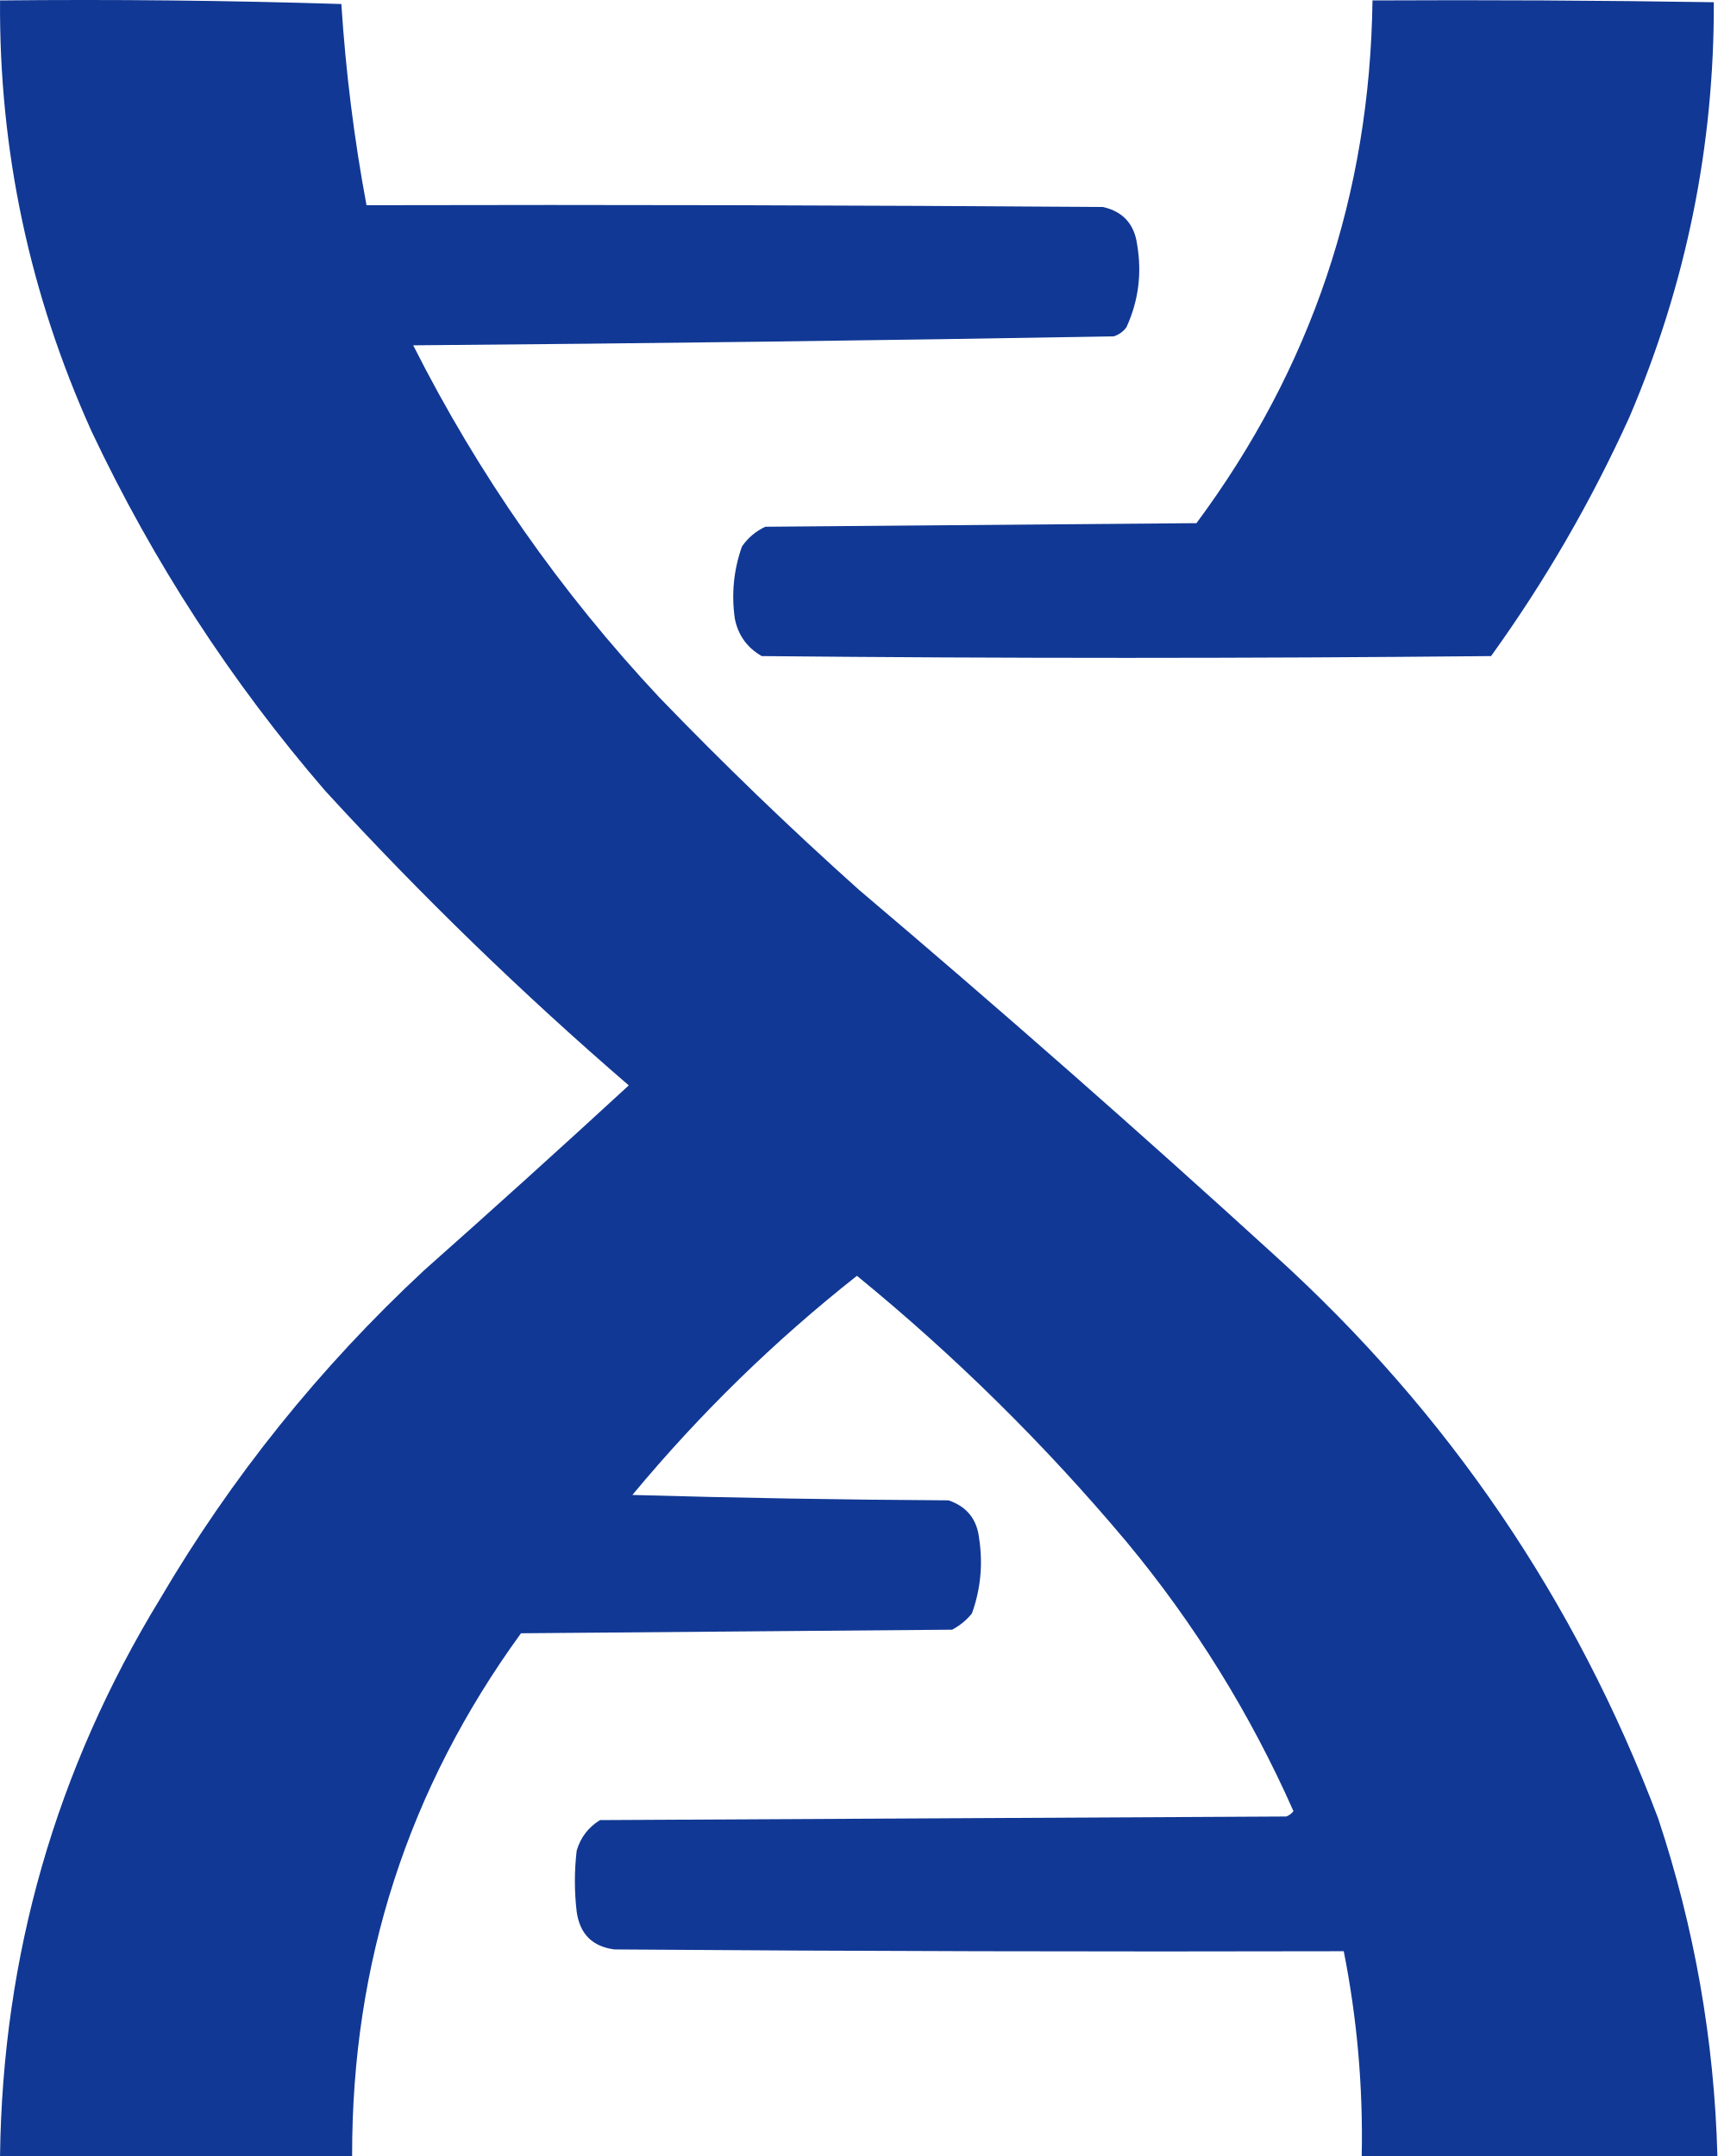
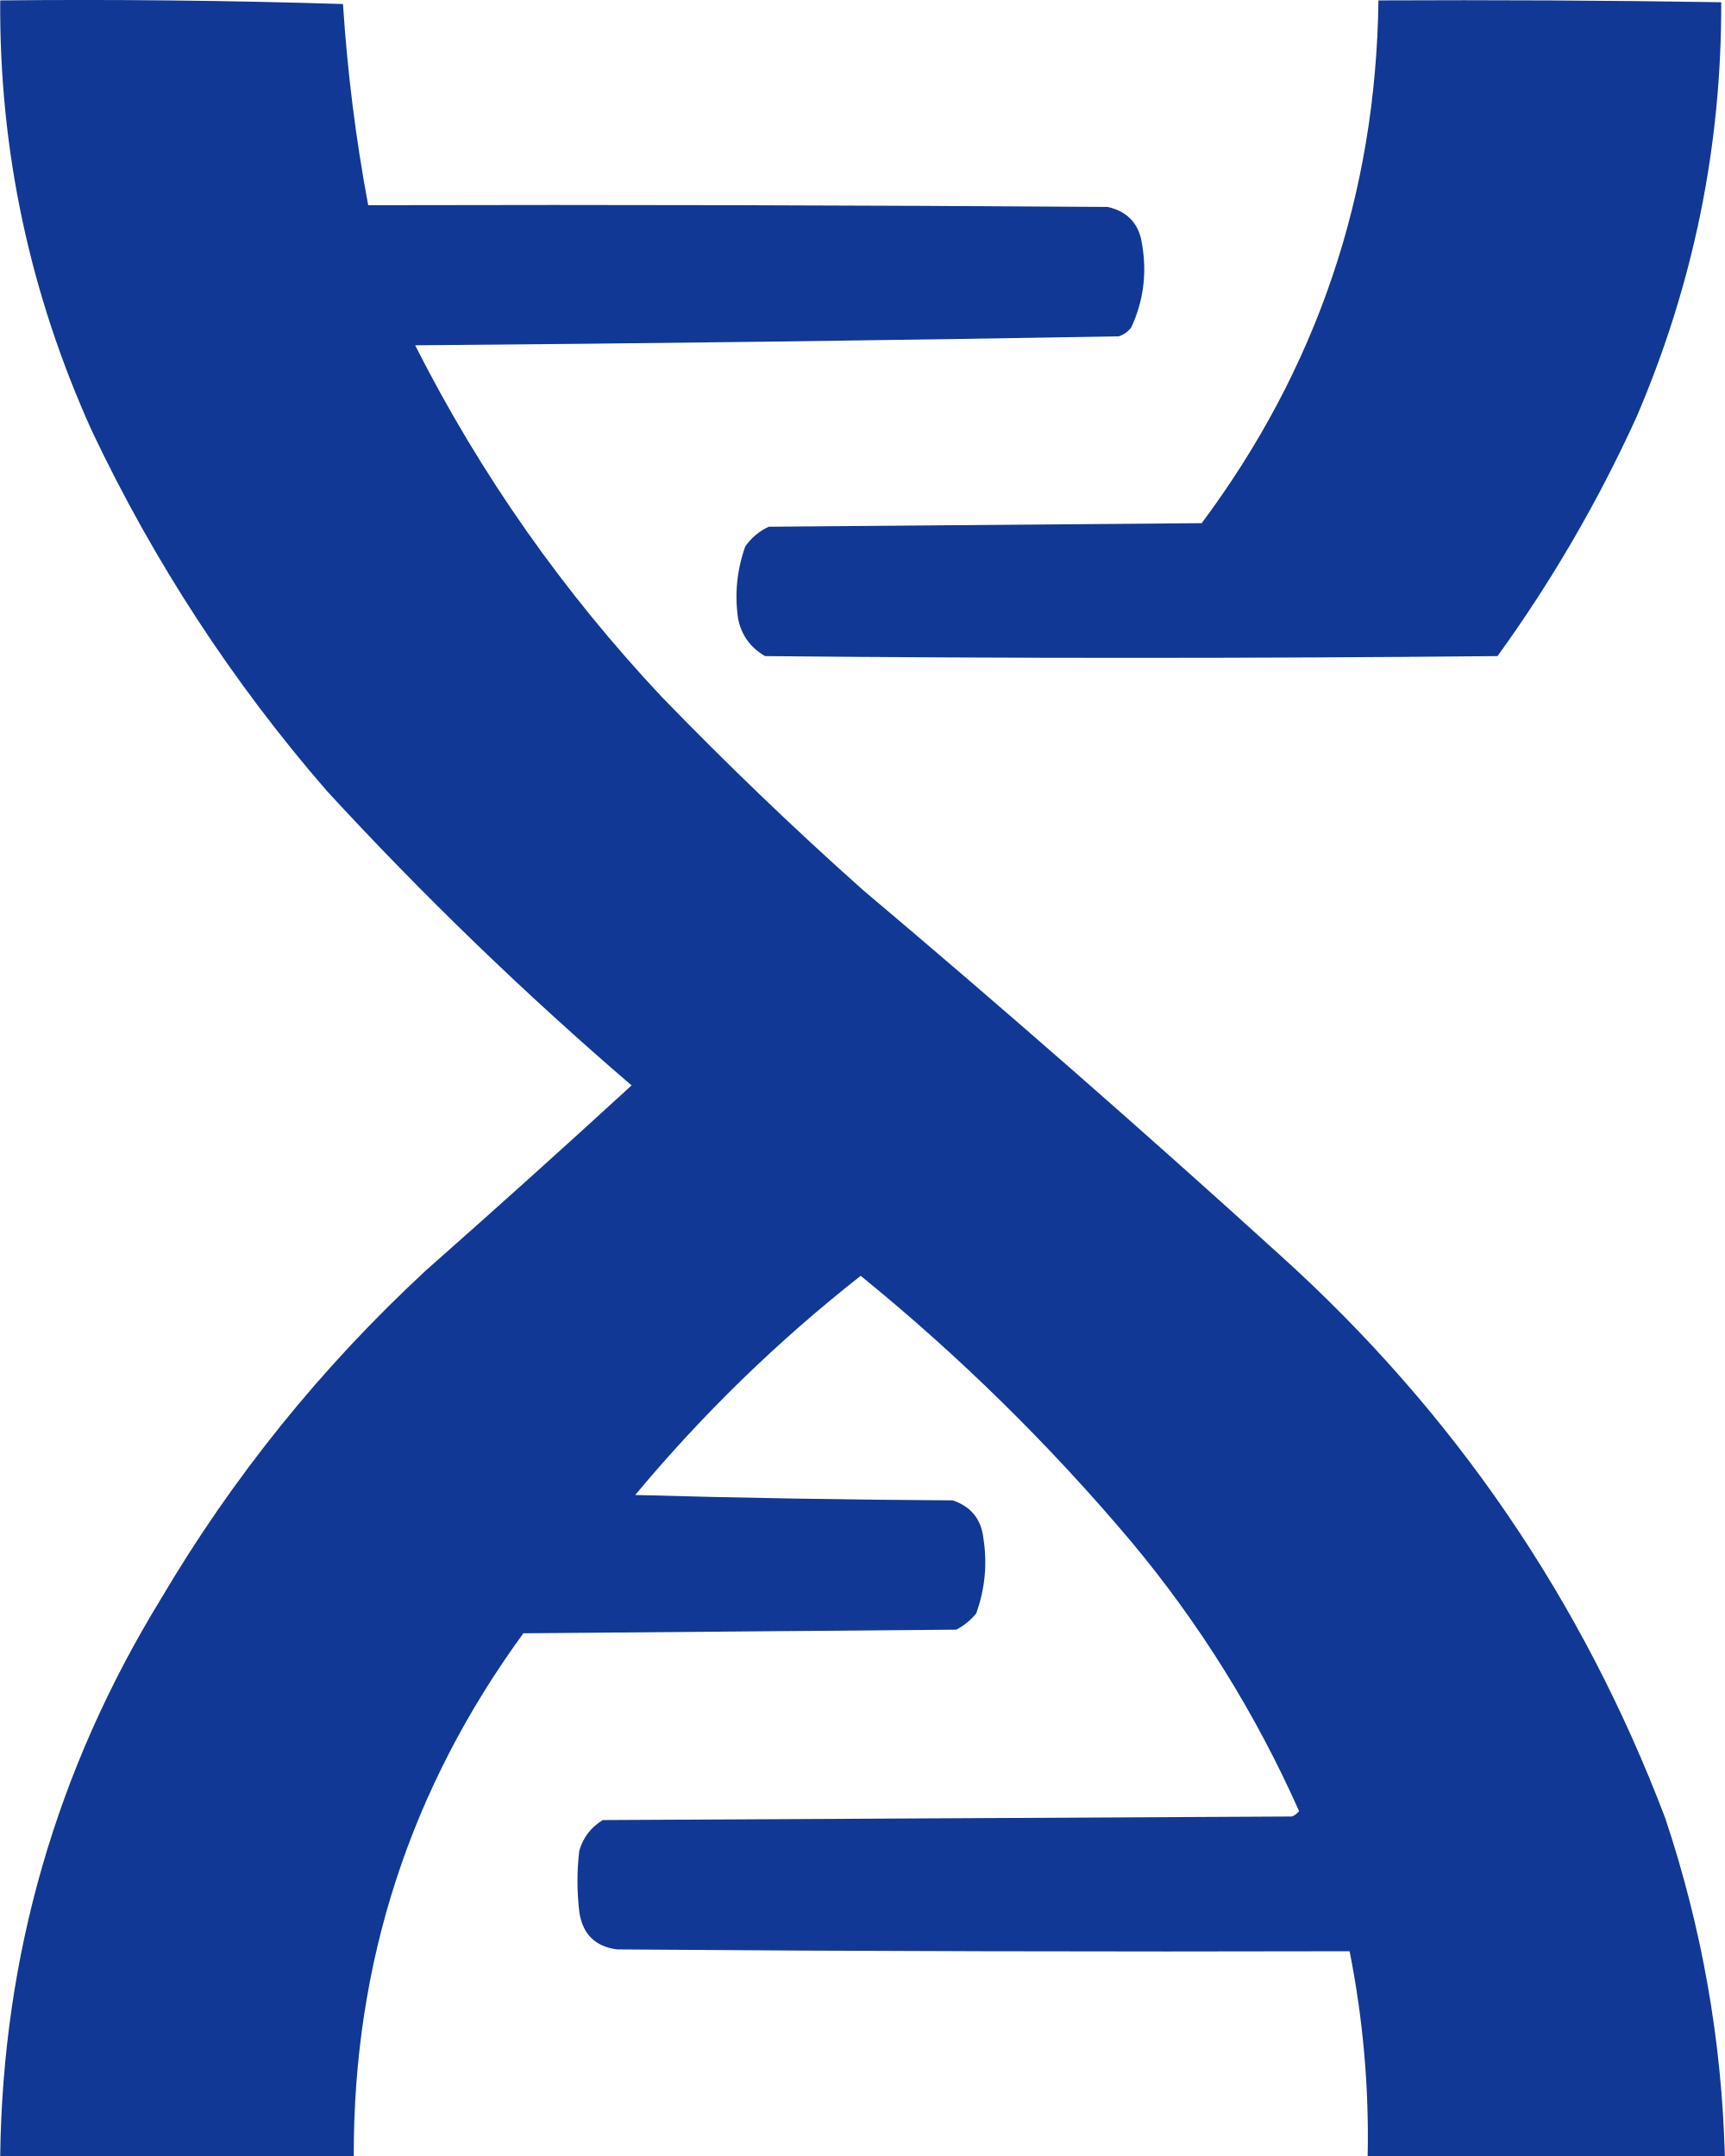
- <svg xmlns="http://www.w3.org/2000/svg" version="1.1" style="shape-rendering:geometricPrecision; text-rendering:geometricPrecision; image-rendering:optimizeQuality; fill-rule:evenodd; clip-rule:evenodd" viewBox="161.49 99.38 478.01 600.12">
-   <g>
-     <path style="opacity:1" fill="#113894" d="M 161.5,99.5 C 193.21,99.174 224.877,99.508 256.5,100.5C 257.712,119.317 260.045,137.983 263.5,156.5C 331.834,156.333 400.167,156.5 468.5,157C 474.062,158.265 477.228,161.765 478,167.5C 479.356,175.529 478.356,183.195 475,190.5C 474.097,191.701 472.931,192.535 471.5,193C 406.528,194.146 341.528,194.979 276.5,195.5C 294.643,231.454 317.476,264.121 345,293.5C 362.893,312.061 381.393,329.894 400.5,347C 439.76,380.256 478.426,414.256 516.5,449C 564.56,492.621 600.06,544.787 623,605.5C 633.141,636.011 638.641,667.345 639.5,699.5C 606.5,699.5 573.5,699.5 540.5,699.5C 540.893,680.313 539.226,661.313 535.5,642.5C 467.833,642.667 400.166,642.5 332.5,642C 326.37,641.204 322.87,637.704 322,631.5C 321.333,625.833 321.333,620.167 322,614.5C 323.089,610.814 325.255,607.981 328.5,606C 392.167,605.667 455.833,605.333 519.5,605C 520.308,604.692 520.975,604.192 521.5,603.5C 509.43,576.287 493.93,551.287 475,528.5C 452.286,501.453 427.286,476.786 400,454.5C 377.066,472.6 356.232,492.933 337.5,515.5C 366.828,516.333 396.161,516.833 425.5,517C 430.551,518.717 433.385,522.217 434,527.5C 435.113,534.715 434.446,541.715 432,548.5C 430.457,550.378 428.624,551.878 426.5,553C 386.5,553.333 346.5,553.667 306.5,554C 275.047,597.283 259.38,645.783 259.5,699.5C 226.833,699.5 194.167,699.5 161.5,699.5C 162.205,643.664 177.038,591.998 206,544.5C 225.944,510.533 250.444,480.033 279.5,453C 298.649,436.018 317.649,418.852 336.5,401.5C 306.764,375.863 278.597,348.53 252,319.5C 225.827,289.17 204.16,255.836 187,219.5C 169.717,181.246 161.217,141.246 161.5,99.5 Z" />
-   </g>
-   <g>
-     <path style="opacity:1" fill="#113894" d="M 543.5,99.5 C 575.168,99.333 606.835,99.5 638.5,100C 638.631,140.012 630.797,178.512 615,215.5C 604.327,239.025 591.494,261.192 576.5,282C 508.833,282.667 441.167,282.667 373.5,282C 369.403,279.64 366.903,276.14 366,271.5C 365.039,264.647 365.706,257.98 368,251.5C 369.663,249.083 371.829,247.25 374.5,246C 414.5,245.667 454.5,245.333 494.5,245C 526.467,201.933 542.801,153.433 543.5,99.5 Z" />
+ <svg xmlns="http://www.w3.org/2000/svg" width="100px" height="px" viewBox="0 0 100 125" version="1.1">
+   <g id="surface1">
+     <path style=" stroke:none;fill-rule:evenodd;fill:rgb(6.667%,21.961%,58.039%);fill-opacity:1;" d="M 0.012 0.023 C 6.645 -0.043 13.266 0.027 19.883 0.234 C 20.137 4.152 20.621 8.039 21.344 11.898 C 35.637 11.863 49.93 11.898 64.223 12 C 65.387 12.266 66.051 12.996 66.211 14.188 C 66.496 15.859 66.285 17.457 65.582 18.98 C 65.395 19.23 65.152 19.402 64.852 19.5 C 51.262 19.738 37.668 19.914 24.066 20.02 C 27.859 27.512 32.637 34.312 38.391 40.434 C 42.137 44.301 46.004 48.016 50 51.578 C 58.211 58.504 66.301 65.586 74.266 72.824 C 84.316 81.91 91.742 92.773 96.539 105.422 C 98.66 111.777 99.812 118.301 99.992 125 C 93.09 125 86.188 125 79.285 125 C 79.367 121.004 79.016 117.047 78.238 113.129 C 64.086 113.164 49.93 113.129 35.777 113.023 C 34.496 112.859 33.766 112.129 33.582 110.836 C 33.441 109.656 33.441 108.477 33.582 107.297 C 33.809 106.527 34.262 105.938 34.941 105.523 C 48.258 105.457 61.574 105.387 74.891 105.316 C 75.059 105.254 75.199 105.148 75.309 105.004 C 72.785 99.336 69.543 94.129 65.582 89.383 C 60.832 83.75 55.605 78.609 49.895 73.969 C 45.098 77.738 40.742 81.973 36.824 86.676 C 42.957 86.848 49.094 86.953 55.23 86.988 C 56.285 87.344 56.879 88.074 57.008 89.176 C 57.242 90.676 57.102 92.133 56.59 93.547 C 56.266 93.938 55.883 94.25 55.438 94.484 C 47.074 94.555 38.707 94.625 30.34 94.695 C 23.762 103.711 20.484 113.812 20.508 125 C 13.676 125 6.844 125 0.012 125 C 0.16 113.371 3.262 102.609 9.32 92.715 C 13.492 85.641 18.613 79.285 24.691 73.656 C 28.699 70.117 32.672 66.543 36.613 62.93 C 30.395 57.59 24.504 51.895 18.941 45.848 C 13.465 39.531 8.934 32.59 5.344 25.02 C 1.73 17.051 -0.047 8.719 0.012 0.023 Z M 0.012 0.023 " />
+     <path style=" stroke:none;fill-rule:evenodd;fill:rgb(6.667%,21.961%,58.039%);fill-opacity:1;" d="M 79.91 0.023 C 86.535 -0.008 93.16 0.023 99.781 0.129 C 99.809 8.465 98.172 16.484 94.867 24.188 C 92.633 29.086 89.949 33.703 86.812 38.039 C 72.66 38.176 58.508 38.176 44.355 38.039 C 43.496 37.547 42.973 36.816 42.785 35.852 C 42.582 34.422 42.723 33.035 43.203 31.684 C 43.551 31.184 44.004 30.801 44.562 30.539 C 52.93 30.469 61.297 30.402 69.664 30.332 C 76.348 21.359 79.766 11.258 79.91 0.023 Z M 79.91 0.023 " />
  </g>
</svg>
